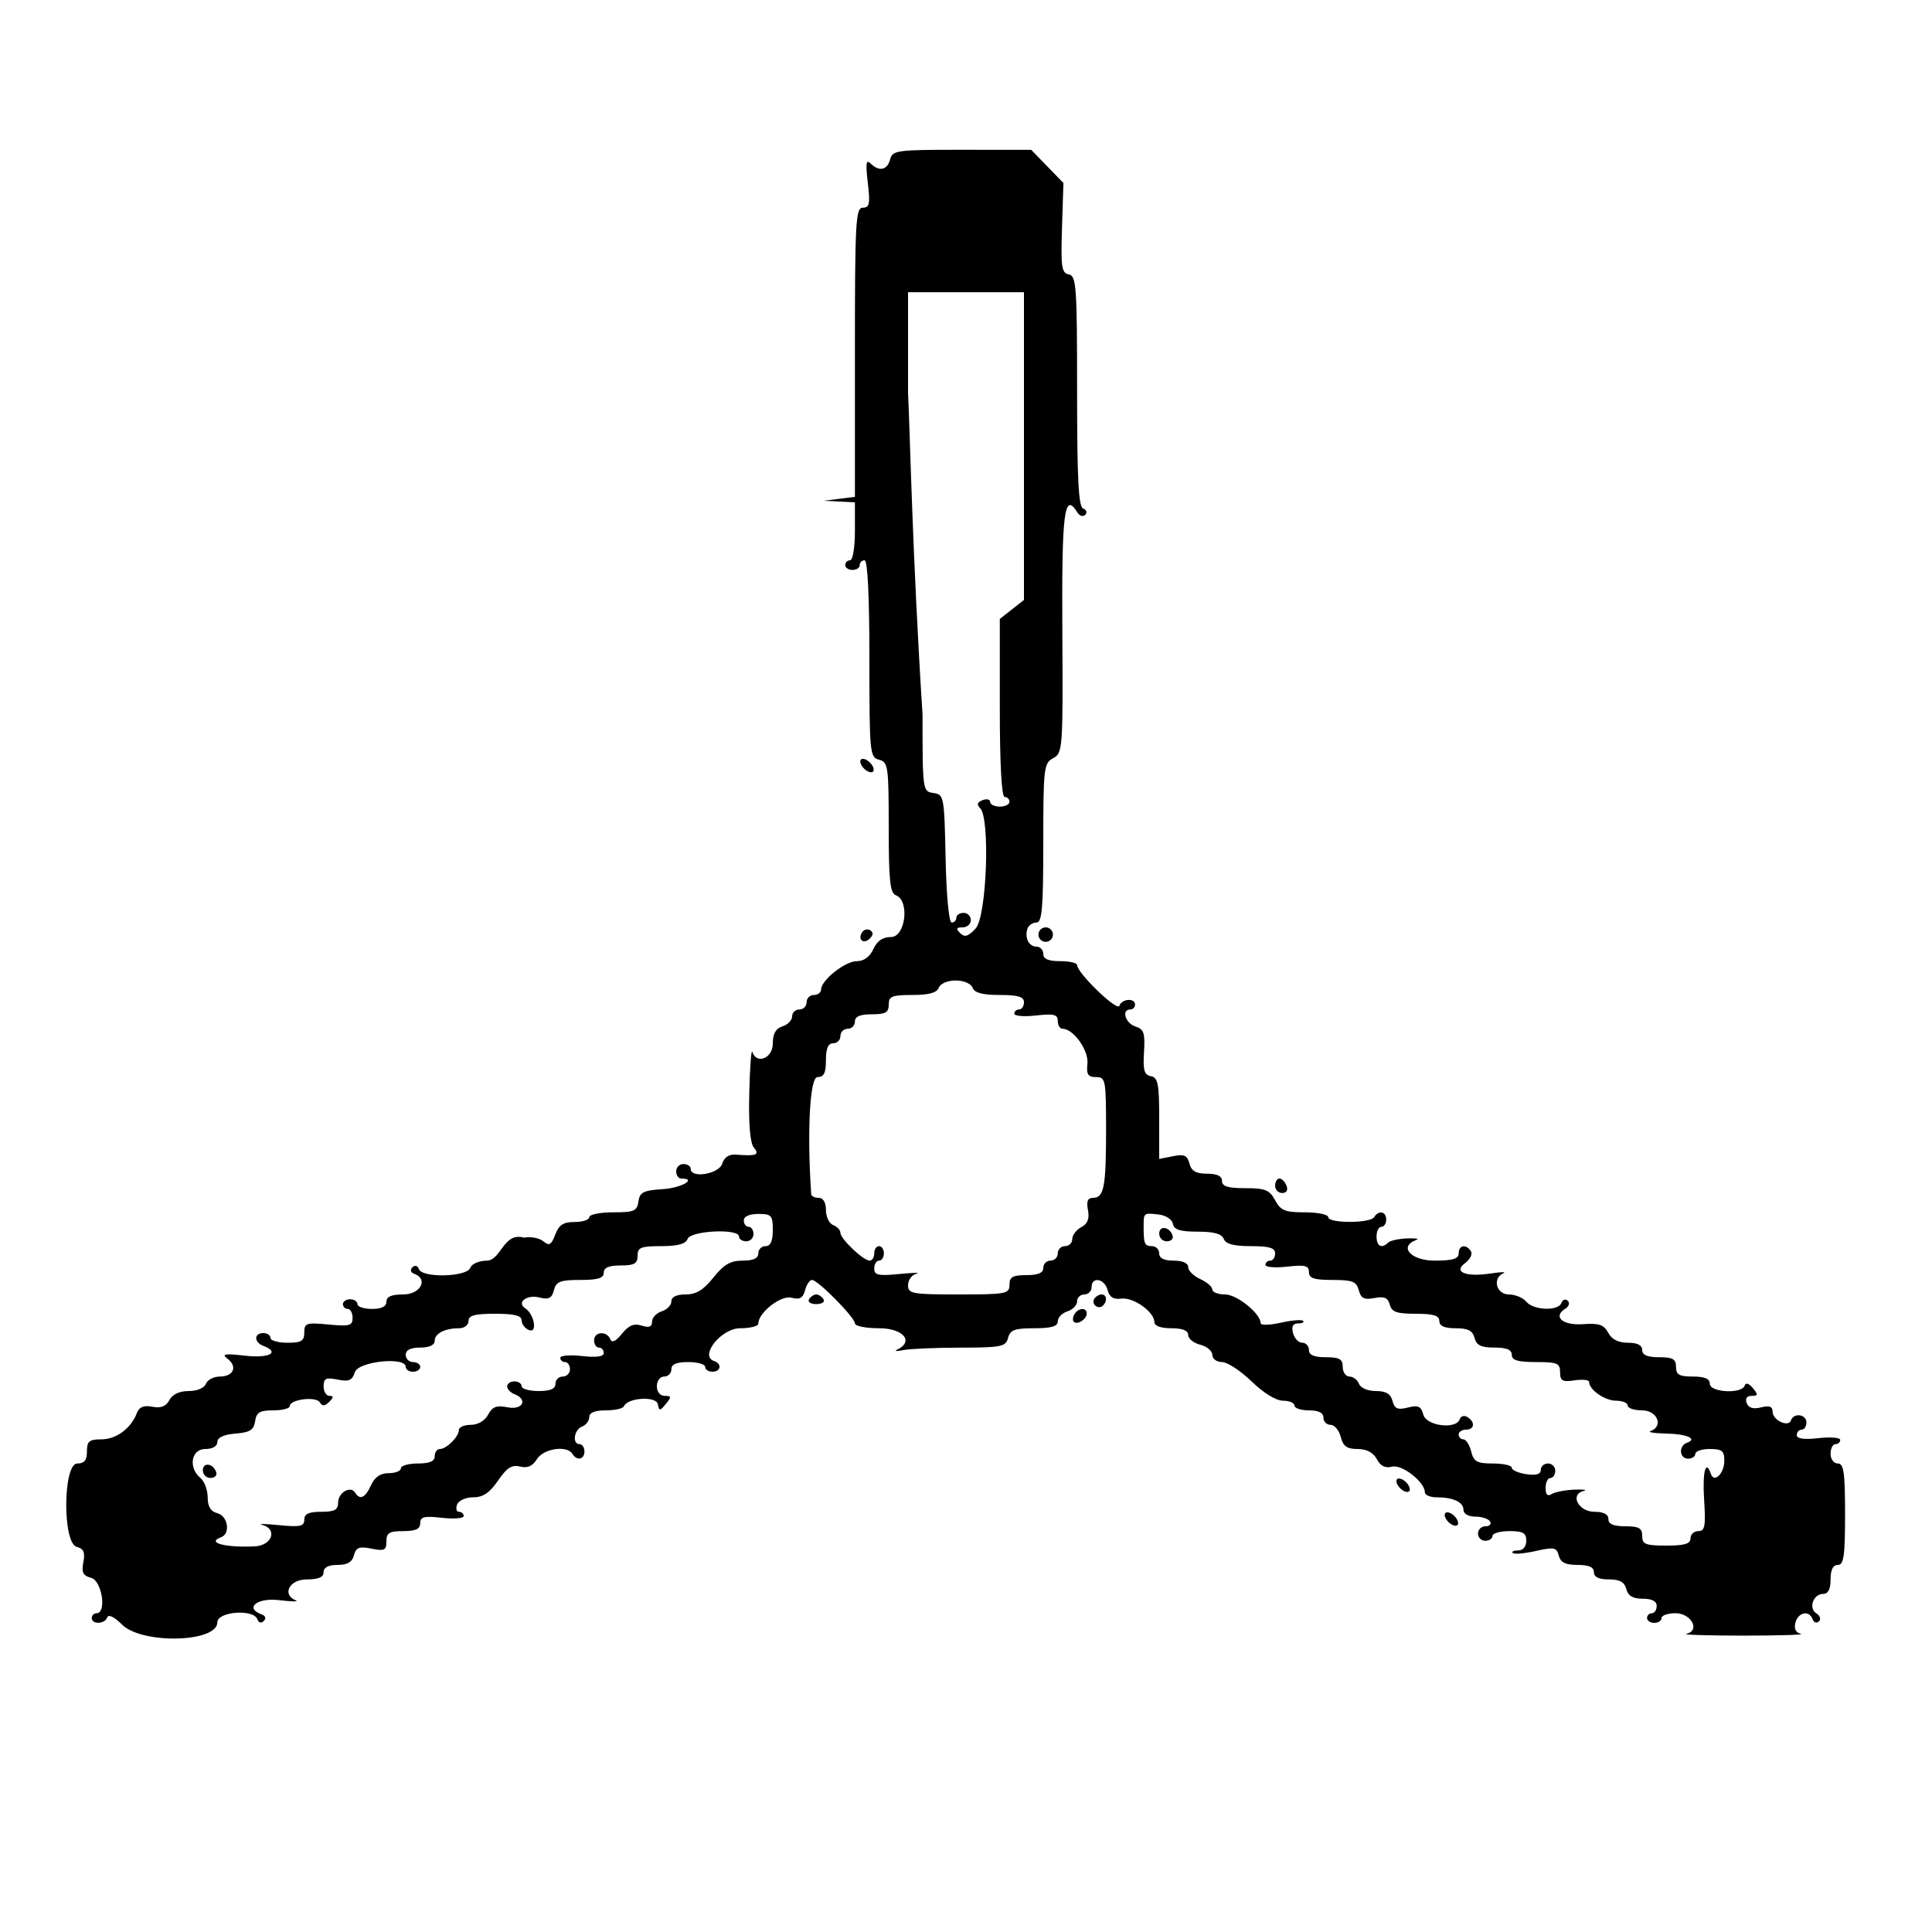
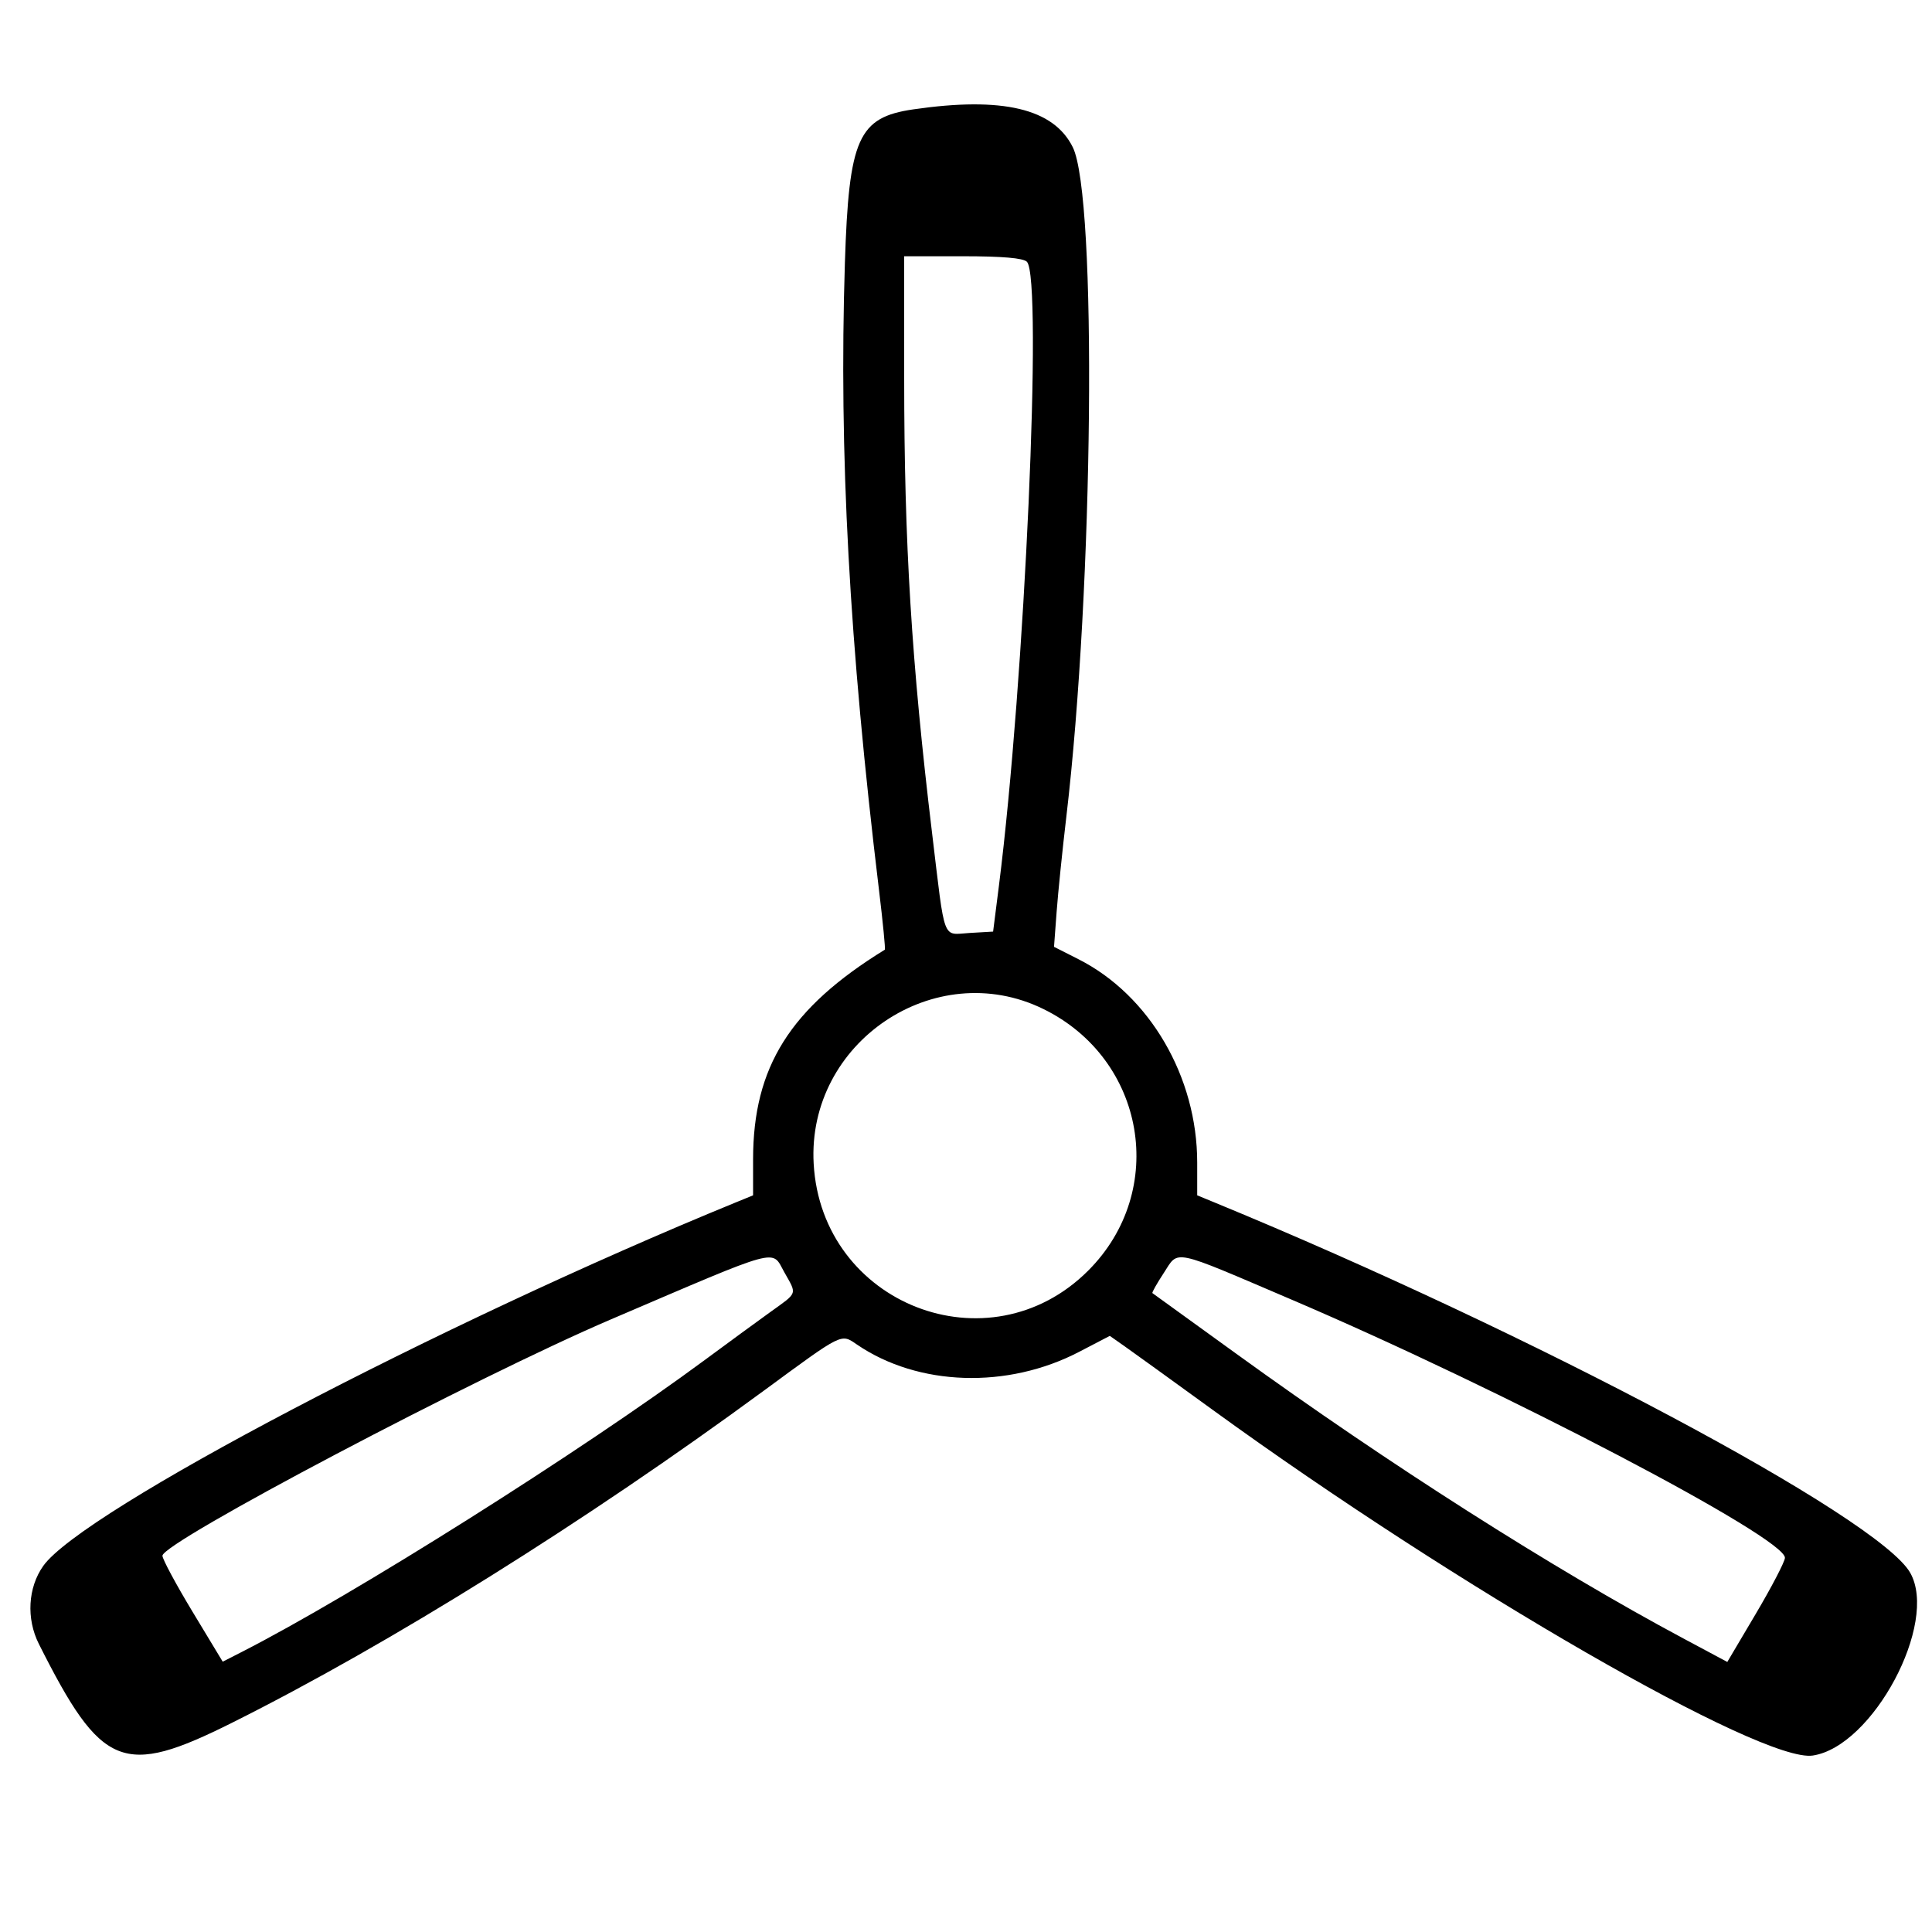
- <svg xmlns="http://www.w3.org/2000/svg" id="svg" version="1.1" width="400" height="400" style="display: block;">
+ <svg xmlns="http://www.w3.org/2000/svg" version="1.1" viewBox="0, 0, 400,400" height="400" width="400" id="svg">
  <defs id="defs7" />
-   <g id="svgg">
-     <path id="path0" d="m 184.29,33 c -0.587,2.242 -2.299,2.591 -4.063,0.827 -0.898,-0.898 -1.03,0.041 -0.561,4 0.518,4.376 0.36,5.173 -1.027,5.173 C 177.157,43 177,45.862 177,72.937 v 29.936 l -3.25,0.404 -3.25,0.403 3.25,0.16 3.25,0.16 v 6 c 0,3.333 -0.444,6 -1,6 -0.55,0 -1,0.45 -1,1 0,0.55 0.675,1 1.5,1 0.825,0 1.5,-0.45 1.5,-1 0,-0.55 0.45,-1 1,-1 0.634,0 1,7.461 1,20.383 0,19.543 0.083,20.405 2,20.907 1.875,0.49 2,1.364 2,14.009 0,11.066 0.269,13.59 1.5,14.063 2.878,1.104 1.988,8.638 -1.021,8.638 -1.72,0 -2.884,0.796 -3.661,2.5 -0.732,1.606 -1.957,2.5 -3.427,2.5 -2.419,0 -7.391,3.945 -7.391,5.865 0,0.624 -0.675,1.135 -1.5,1.135 -0.825,0 -1.5,0.675 -1.5,1.5 0,0.825 -0.675,1.5 -1.5,1.5 -0.825,0 -1.5,0.645 -1.5,1.433 0,0.788 -0.9,1.718 -2,2.067 -1.401,0.445 -2,1.513 -2,3.567 0,3.029 -3.348,4.39 -4.237,1.722 -0.222,-0.666 -0.509,3.196 -0.638,8.582 -0.152,6.365 0.178,10.289 0.943,11.211 1.271,1.531 0.568,1.808 -3.731,1.468 -1.399,-0.11 -2.395,0.558 -2.818,1.89 -0.682,2.15 -6.519,3.099 -6.519,1.06 0,-0.55 -0.675,-1 -1.5,-1 -0.825,0 -1.5,0.675 -1.5,1.5 0,0.825 0.45,1.5 1,1.5 3.451,0 0.126,1.947 -3.75,2.195 -4.053,0.26 -4.797,0.635 -5.07,2.555 -0.282,1.986 -0.898,2.25 -5.25,2.25 -2.711,0 -4.93,0.45 -4.93,1 0,0.55 -1.361,1 -3.025,1 -2.34,0 -3.249,0.591 -4.016,2.609 -0.821,2.157 -1.248,2.396 -2.47,1.382 -0.813,-0.674 -2.605,-1.011 -3.983,-0.747 -4.189,-1.211 -4.697,4.423 -7.537,4.756 -1.772,0 -3.271,0.623 -3.607,1.5 -0.732,1.907 -9.972,2.124 -10.642,0.25 -0.259,-0.727 -0.817,-0.879 -1.333,-0.363 -0.516,0.516 -0.364,1.074 0.363,1.333 3.001,1.072 1.314,4.28 -2.25,4.28 -2.444,0 -3.5,0.452 -3.5,1.5 0,1 -1,1.5 -3,1.5 -1.65,0 -3,-0.45 -3,-1 0,-0.55 -0.675,-1 -1.5,-1 -0.825,0 -1.5,0.45 -1.5,1 0,0.55 0.45,1 1,1 0.55,0 1,0.834 1,1.853 0,1.621 -0.626,1.793 -5,1.373 -4.584,-0.44 -5,-0.303 -5,1.647 0,1.764 -0.597,2.127 -3.5,2.127 -1.925,0 -3.5,-0.45 -3.5,-1 0,-0.55 -0.675,-1 -1.5,-1 -1.944,0 -1.944,1.893 0,2.638 3.565,1.368 1.277,2.615 -3.75,2.044 -4.226,-0.48 -4.94,-0.361 -3.662,0.611 2.148,1.633 1.273,3.707 -1.564,3.707 -1.271,0 -2.569,0.675 -2.886,1.5 -0.334,0.872 -1.831,1.5 -3.571,1.5 -1.903,0 -3.362,0.682 -3.996,1.868 -0.704,1.314 -1.748,1.725 -3.523,1.386 -1.796,-0.343 -2.721,0.033 -3.209,1.305 C 27.118,295.741 24.071,298 21,298 c -2.533,0 -3,0.389 -3,2.5 0,1.833 -0.533,2.5 -2,2.5 -2.97,0 -3.08,16.484 -0.115,17.26 1.437,0.376 1.763,1.13 1.372,3.176 -0.407,2.13 -0.074,2.799 1.615,3.241 2.232,0.583 3.27,7.323 1.128,7.323 -0.55,0 -1,0.45 -1,1 0,1.39 2.747,1.259 3.218,-0.153 0.227,-0.683 1.467,-0.071 3.038,1.5 4.111,4.111 19.744,3.745 19.744,-0.464 0,-2.236 7.502,-2.809 8.28,-0.633 0.259,0.727 0.817,0.879 1.333,0.363 0.516,-0.516 0.364,-1.074 -0.363,-1.333 -3.696,-1.32 -1.102,-3.534 3.5,-2.988 2.612,0.311 4.188,0.334 3.5,0.053 -2.958,-1.21 -1.334,-4.345 2.25,-4.345 2.444,0 3.5,-0.452 3.5,-1.5 0,-0.987 0.987,-1.5 2.883,-1.5 2.04,0 3.036,-0.584 3.405,-1.994 0.428,-1.637 1.076,-1.883 3.617,-1.375 2.683,0.537 3.095,0.336 3.095,-1.506 0,-1.762 0.598,-2.125 3.5,-2.125 2.569,0 3.5,-0.434 3.5,-1.63 0,-1.34 0.8,-1.54 4.5,-1.123 2.475,0.279 4.5,0.113 4.5,-0.37 0,-0.482 -0.436,-0.877 -0.969,-0.877 -0.532,0 -0.709,-0.675 -0.393,-1.5 0.32,-0.833 1.806,-1.5 3.34,-1.5 2.029,0 3.394,-0.92 5.134,-3.459 1.832,-2.673 2.868,-3.333 4.563,-2.908 1.536,0.386 2.585,-0.077 3.5,-1.541 1.37,-2.195 6.198,-2.915 7.325,-1.092 0.934,1.511 2.5,1.198 2.5,-0.5 0,-0.825 -0.45,-1.5 -1,-1.5 -1.577,0 -1.165,-2.999 0.5,-3.638 0.825,-0.317 1.5,-1.203 1.5,-1.969 0,-0.919 1.163,-1.393 3.417,-1.393 1.879,0 3.566,-0.379 3.75,-0.841 0.703,-1.777 6.683,-2.173 7.017,-0.465 0.289,1.478 0.434,1.475 1.688,-0.038 1.181,-1.425 1.146,-1.656 -0.25,-1.656 -0.955,0 -1.622,-0.822 -1.622,-2 0,-1.111 0.667,-2 1.5,-2 0.825,0 1.5,-0.675 1.5,-1.5 0,-1.048 1.056,-1.5 3.5,-1.5 1.925,0 3.5,0.45 3.5,1 0,0.55 0.675,1 1.5,1 1.771,0 2.017,-1.661 0.331,-2.223 -3.092,-1.031 1.498,-6.777 5.413,-6.777 2.066,0 3.756,-0.427 3.756,-0.948 0,-2.296 4.678,-5.949 6.88,-5.373 1.713,0.448 2.369,0.085 2.796,-1.547 0.306,-1.173 0.955,-2.132 1.441,-2.132 1.218,0 8.883,7.766 8.883,9 0,0.55 2.25,1 5,1 5.001,0 7.315,2.732 3.75,4.428 -0.687,0.327 -0.125,0.37 1.25,0.097 1.375,-0.274 6.705,-0.504 11.844,-0.511 8.496,-0.013 9.391,-0.195 9.866,-2.014 0.433,-1.656 1.364,-2 5.407,-2 3.572,0 4.883,-0.385 4.883,-1.433 0,-0.788 0.9,-1.718 2,-2.067 1.1,-0.349 2,-1.279 2,-2.067 0,-0.788 0.675,-1.433 1.5,-1.433 0.825,0 1.5,-0.675 1.5,-1.5 0,-2.269 2.689,-1.797 3.311,0.581 0.388,1.483 1.212,1.996 2.867,1.784 2.495,-0.32 6.822,2.761 6.822,4.857 0,0.794 1.326,1.278 3.5,1.278 2.323,0 3.5,0.468 3.5,1.392 0,0.765 1.125,1.674 2.5,2.019 1.375,0.345 2.5,1.294 2.5,2.108 0,0.815 0.899,1.481 1.999,1.481 1.099,0 3.853,1.8 6.12,4 2.464,2.391 5.079,4 6.502,4 1.308,0 2.379,0.45 2.379,1 0,0.55 1.35,1 3,1 2,0 3,0.5 3,1.5 0,0.825 0.666,1.5 1.481,1.5 0.814,0 1.763,1.125 2.108,2.5 0.486,1.937 1.271,2.5 3.484,2.5 1.876,0 3.241,0.719 3.977,2.094 0.767,1.432 1.762,1.927 3.146,1.565 2.053,-0.537 6.804,3.16 6.804,5.296 0,0.575 1.088,1.045 2.418,1.045 3.452,0 5.582,0.995 5.582,2.607 0,0.81 1.021,1.393 2.441,1.393 1.343,0 2.719,0.45 3.059,1 0.34,0.55 -0.084,1 -0.941,1 -0.857,0 -1.559,0.675 -1.559,1.5 0,0.825 0.675,1.5 1.5,1.5 0.825,0 1.5,-0.45 1.5,-1 0,-0.55 1.575,-1 3.5,-1 2.833,0 3.5,0.381 3.5,2 0,1.2 -0.667,2 -1.667,2 -0.916,0 -1.426,0.241 -1.132,0.535 0.294,0.294 2.446,0.105 4.782,-0.42 3.787,-0.851 4.301,-0.747 4.748,0.966 0.37,1.415 1.391,1.919 3.886,1.919 2.34,0 3.383,0.462 3.383,1.5 0,1.01 1.01,1.5 3.094,1.5 2.252,0 3.235,0.544 3.616,2 0.371,1.417 1.364,2 3.407,2 1.896,0 2.883,0.513 2.883,1.5 0,0.825 -0.45,1.5 -1,1.5 -0.55,0 -1,0.45 -1,1 0,0.55 0.675,1 1.5,1 0.825,0 1.5,-0.45 1.5,-1 0,-0.55 1.298,-1 2.883,-1 3.29,0 5.198,3.602 2.26,4.266 -0.904,0.204 4.432,0.371 11.857,0.371 7.425,0 12.761,-0.167 11.857,-0.371 -1.074,-0.243 -1.466,-1.045 -1.133,-2.319 0.569,-2.175 2.867,-2.626 3.556,-0.697 0.245,0.688 0.832,0.888 1.304,0.446 0.472,-0.443 0.243,-1.185 -0.509,-1.649 -1.705,-1.054 -0.675,-4.047 1.394,-4.047 1.034,0 1.531,-0.973 1.531,-3 0,-2 0.5,-3 1.5,-3 1.238,0 1.5,-1.833 1.5,-10.5 0,-8.667 -0.262,-10.5 -1.5,-10.5 -0.833,0 -1.5,-0.889 -1.5,-2 0,-1.1 0.45,-2 1,-2 0.55,0 1,-0.395 1,-0.877 0,-0.483 -2.025,-0.649 -4.5,-0.37 -2.978,0.336 -4.5,0.125 -4.5,-0.623 0,-0.621 0.45,-1.13 1,-1.13 0.55,0 1,-0.675 1,-1.5 0,-1.697 -2.645,-2.065 -3.186,-0.443 -0.512,1.536 -3.814,10e-4 -3.814,-1.772 0,-1.085 -0.665,-1.335 -2.396,-0.901 -1.622,0.408 -2.581,0.12 -2.968,-0.891 -0.36,-0.938 0.018,-1.493 1.018,-1.493 1.349,0 1.388,-0.245 0.255,-1.61 -0.836,-1.007 -1.474,-1.194 -1.706,-0.5 -0.586,1.758 -7.203,1.4 -7.203,-0.39 0,-1.048 -1.056,-1.5 -3.5,-1.5 -2.833,0 -3.5,-0.381 -3.5,-2 0,-1.619 -0.667,-2 -3.5,-2 -2.444,0 -3.5,-0.452 -3.5,-1.5 0,-0.996 -0.996,-1.5 -2.965,-1.5 -1.975,0 -3.335,-0.691 -4.073,-2.071 -0.893,-1.669 -1.906,-2.014 -5.21,-1.775 -4.237,0.306 -6.346,-1.551 -3.653,-3.215 0.739,-0.457 0.957,-1.192 0.485,-1.635 -0.472,-0.442 -1.059,-0.241 -1.304,0.446 -0.623,1.743 -5.773,1.566 -7.28,-0.25 -0.685,-0.825 -2.315,-1.5 -3.622,-1.5 -2.585,0 -3.449,-3.361 -1.128,-4.384 0.688,-0.303 -0.434,-0.291 -2.492,0.027 -5.249,0.809 -7.961,-0.268 -5.408,-2.148 1.018,-0.749 1.554,-1.842 1.191,-2.428 C 303.573,257.5 302,257.768 302,259.5 c 0,1.133 -1.222,1.5 -5,1.5 -4.921,0 -7.493,-2.937 -3.75,-4.283 0.688,-0.247 -0.181,-0.39 -1.931,-0.319 -1.75,0.072 -3.512,0.462 -3.917,0.866 C 286.07,258.596 285,258.033 285,256 c 0,-1.1 0.45,-2 1,-2 0.55,0 1,-0.675 1,-1.5 0,-1.698 -1.566,-2.011 -2.5,-0.5 -0.806,1.305 -9.5,1.305 -9.5,0 0,-0.55 -2.174,-1 -4.831,-1 -4.13,0 -5.025,-0.363 -6.169,-2.5 -1.144,-2.137 -2.039,-2.5 -6.169,-2.5 -3.628,0 -4.831,-0.374 -4.831,-1.5 0,-1.01 -1.01,-1.5 -3.094,-1.5 -2.3,0 -3.234,-0.538 -3.642,-2.097 -0.445,-1.702 -1.085,-1.989 -3.406,-1.525 L 240,239.95 v -8.402 c 0,-7.143 -0.257,-8.451 -1.716,-8.732 -1.38,-0.266 -1.66,-1.242 -1.43,-4.984 0.244,-3.963 -0.021,-4.75 -1.784,-5.31 C 232.994,211.863 232.124,209 234,209 c 0.55,0 1,-0.45 1,-1 0,-1.444 -2.755,-1.232 -3.254,0.25 -0.415,1.232 -8.746,-6.823 -8.746,-8.456 0,-0.437 -1.575,-0.794 -3.5,-0.794 -2.444,0 -3.5,-0.452 -3.5,-1.5 0,-0.825 -0.627,-1.5 -1.393,-1.5 -1.581,0 -2.526,-1.888 -1.876,-3.75 0.239,-0.688 1.073,-1.25 1.852,-1.25 1.165,0 1.417,-2.927 1.417,-16.465 0,-15.562 0.112,-16.525 2.045,-17.559 1.983,-1.061 2.041,-1.858 1.902,-26.253 -0.141,-24.805 0.393,-29.027 3.114,-24.624 0.457,0.739 1.192,0.957 1.635,0.485 0.442,-0.472 0.242,-1.059 -0.446,-1.304 -0.953,-0.34 -1.25,-6.12 -1.25,-24.29 0,-21.698 -0.154,-23.873 -1.71,-24.173 -1.492,-0.287 -1.672,-1.51 -1.415,-9.63 l 0.295,-9.301 -3.335,-3.432 -3.335,-3.433 -14.344,-0.01 C 185.649,31.001 184.782,31.117 184.29,33 M 212,92.356 v 31.856 l -2.5,1.967 -2.5,1.966 v 18.428 c 0,11.618 0.37,18.427 1,18.427 0.55,0 1,0.45 1,1 0,0.55 -0.9,1 -2,1 -1.1,0 -2,-0.436 -2,-0.969 0,-0.532 -0.705,-0.698 -1.567,-0.367 -1.111,0.426 -1.257,0.912 -0.5,1.669 2.112,2.112 1.346,22.451 -0.939,24.903 -1.554,1.669 -2.274,1.884 -3.2,0.958 -0.925,-0.925 -0.812,-1.194 0.506,-1.194 0.935,0 1.7,-0.675 1.7,-1.5 0,-0.825 -0.675,-1.5 -1.5,-1.5 -0.825,0 -1.5,0.45 -1.5,1 0,0.55 -0.437,1 -0.971,1 -0.565,0 -1.088,-5.539 -1.25,-13.25 -0.271,-12.882 -0.341,-13.259 -2.529,-13.57 -2.226,-0.316 -2.25,-0.49 -2.25,-16.25 -2.109,-33.038 -2.561,-57.622 -3,-66.68 V 60.5 h 12 12 v 31.856 m -33.812,65.707 c 0.24,0.721 1.028,1.509 1.75,1.75 0.75,0.25 1.125,-0.125 0.875,-0.875 -0.241,-0.722 -1.029,-1.51 -1.75,-1.75 -0.75,-0.25 -1.125,0.125 -0.875,0.875 m 0.281,34.987 c -0.95,1.538 0.351,2.53 1.635,1.246 0.718,-0.718 0.735,-1.277 0.052,-1.699 -0.56,-0.346 -1.319,-0.142 -1.687,0.453 M 215,193.5 c 0,0.825 0.675,1.5 1.5,1.5 0.825,0 1.5,-0.675 1.5,-1.5 0,-0.825 -0.675,-1.5 -1.5,-1.5 -0.825,0 -1.5,0.675 -1.5,1.5 m -13.638,11 c 0.406,1.058 2.057,1.5 5.607,1.5 3.805,0 5.031,0.365 5.031,1.5 0,0.825 -0.45,1.5 -1,1.5 -0.55,0 -1,0.395 -1,0.877 0,0.483 2.025,0.649 4.5,0.37 3.7,-0.417 4.5,-0.217 4.5,1.123 0,0.896 0.45,1.63 1,1.63 2.241,0 5.429,4.474 5.141,7.217 -0.235,2.244 0.11,2.783 1.784,2.783 1.973,0 2.075,0.535 2.075,10.918 0,11.875 -0.427,14.082 -2.724,14.082 -1.076,0 -1.37,0.727 -1.024,2.535 0.341,1.789 -0.066,2.83 -1.384,3.536 -1.027,0.549 -1.868,1.659 -1.868,2.464 0,0.806 -0.675,1.465 -1.5,1.465 -0.825,0 -1.5,0.675 -1.5,1.5 0,0.825 -0.675,1.5 -1.5,1.5 -0.825,0 -1.5,0.675 -1.5,1.5 0,1.048 -1.056,1.5 -3.5,1.5 -2.833,0 -3.5,0.381 -3.5,2 0,1.873 -0.667,2 -10.5,2 -9.7,0 -10.5,-0.147 -10.5,-1.927 0,-1.059 0.787,-2.128 1.75,-2.374 0.963,-0.246 -0.613,-0.217 -3.5,0.066 -4.407,0.431 -5.25,0.25 -5.25,-1.126 0,-0.901 0.45,-1.639 1,-1.639 0.55,0 1,-0.675 1,-1.5 0,-0.825 -0.45,-1.5 -1,-1.5 -0.55,0 -1,0.675 -1,1.5 0,0.825 -0.427,1.5 -0.948,1.5 -1.319,0 -6.052,-4.503 -6.052,-5.758 0,-0.565 -0.675,-1.287 -1.5,-1.604 -0.825,-0.316 -1.5,-1.714 -1.5,-3.107 0,-1.583 -0.562,-2.531 -1.5,-2.531 -0.825,0 -1.523,-0.338 -1.55,-0.75 -0.88,-13.077 -0.281,-24.25 1.3,-24.25 1.333,0 1.75,-0.833 1.75,-3.5 0,-2.444 0.452,-3.5 1.5,-3.5 0.825,0 1.5,-0.675 1.5,-1.5 0,-0.825 0.675,-1.5 1.5,-1.5 0.825,0 1.5,-0.675 1.5,-1.5 0,-1.048 1.056,-1.5 3.5,-1.5 2.833,0 3.5,-0.381 3.5,-2 0,-1.728 0.667,-2 4.893,-2 3.427,0 5.065,-0.449 5.469,-1.5 0.33,-0.86 1.823,-1.5 3.5,-1.5 1.677,0 3.17,0.64 3.5,1.5 m 62.638,41 c 0,0.825 0.661,1.5 1.469,1.5 0.894,0 1.243,-0.586 0.893,-1.5 -0.317,-0.825 -0.978,-1.5 -1.469,-1.5 -0.491,0 -0.893,0.675 -0.893,1.5 m -104,9.167 c 0,2.296 -0.467,3.333 -1.5,3.333 -0.825,0 -1.5,0.675 -1.5,1.5 0,1.026 -1.028,1.5 -3.25,1.5 -2.516,0 -3.881,0.791 -6.043,3.5 -2.059,2.581 -3.568,3.5 -5.75,3.5 -1.9,0 -2.957,0.512 -2.957,1.433 0,0.788 -0.9,1.718 -2,2.067 -1.1,0.349 -2,1.31 -2,2.135 0,1.081 -0.602,1.309 -2.157,0.815 -1.587,-0.503 -2.664,-0.058 -4.074,1.683 -1.299,1.604 -2.081,1.964 -2.426,1.117 -0.717,-1.758 -3.343,-1.562 -3.343,0.25 0,0.825 0.45,1.5 1,1.5 0.55,0 1,0.509 1,1.13 0,0.748 -1.522,0.959 -4.5,0.623 -2.475,-0.279 -4.5,-0.113 -4.5,0.37 0,0.482 0.45,0.877 1,0.877 0.55,0 1,0.675 1,1.5 0,0.825 -0.675,1.5 -1.5,1.5 -0.825,0 -1.5,0.675 -1.5,1.5 0,1.048 -1.056,1.5 -3.5,1.5 -1.925,0 -3.5,-0.45 -3.5,-1 0,-0.55 -0.675,-1 -1.5,-1 -0.825,0 -1.5,0.464 -1.5,1.031 0,0.568 0.675,1.291 1.5,1.607 2.878,1.105 1.718,3.356 -1.408,2.73 -2.287,-0.457 -3.148,-0.132 -4.035,1.525 C 100.379,294.161 98.948,295 97.465,295 96.109,295 95,295.482 95,296.071 95,297.456 92.456,300 91.071,300 90.482,300 90,300.675 90,301.5 c 0,1.048 -1.056,1.5 -3.5,1.5 -1.925,0 -3.5,0.45 -3.5,1 0,0.55 -1.135,1 -2.521,1 -1.72,0 -2.884,0.796 -3.661,2.5 -1.196,2.626 -2.302,3.144 -3.291,1.544 C 72.584,307.518 70,309.029 70,311.107 70,312.604 69.267,313 66.5,313 c -2.577,0 -3.5,0.432 -3.5,1.639 0,1.376 -0.843,1.557 -5.25,1.126 -2.887,-0.283 -4.463,-0.312 -3.5,-0.066 3.272,0.837 2.113,4.283 -1.5,4.459 -6.101,0.298 -10.093,-0.773 -7,-1.878 2.019,-0.721 1.464,-4.411 -0.75,-4.99 -1.391,-0.364 -2,-1.364 -2,-3.284 0,-1.519 -0.675,-3.321 -1.5,-4.006 -2.565,-2.129 -1.92,-6 1,-6 1.509,0 2.5,-0.571 2.5,-1.44 0,-0.941 1.297,-1.547 3.75,-1.75 3.012,-0.249 3.813,-0.753 4.07,-2.56 0.26,-1.834 0.953,-2.25 3.75,-2.25 1.886,0 3.43,-0.398 3.43,-0.883 0,-1.391 5.409,-2.074 6.206,-0.784 0.529,0.855 1.029,0.832 1.952,-0.091 0.943,-0.943 0.953,-1.242 0.042,-1.242 -0.66,0 -1.2,-0.889 -1.2,-1.975 0,-1.646 0.483,-1.878 2.899,-1.395 2.349,0.47 3.026,0.18 3.568,-1.525 C 74.181,281.853 84,280.823 84,283 c 0,0.55 0.675,1 1.5,1 0.825,0 1.5,-0.45 1.5,-1 0,-0.55 -0.675,-1 -1.5,-1 -0.825,0 -1.5,-0.675 -1.5,-1.5 0,-1 1,-1.5 3,-1.5 1.898,0 3,-0.512 3,-1.393 0,-1.529 2.101,-2.607 5.082,-2.607 1.055,0 1.918,-0.675 1.918,-1.5 0,-1.152 1.278,-1.5 5.5,-1.5 4.034,0 5.5,0.371 5.5,1.393 0,0.766 0.704,1.663 1.565,1.994 1.764,0.676 1.03,-3.331 -0.828,-4.525 -1.846,-1.186 0.337,-2.882 2.886,-2.242 1.992,0.5 2.612,0.196 3.055,-1.496 0.47,-1.8 1.301,-2.124 5.439,-2.124 3.674,0 4.883,-0.371 4.883,-1.5 0,-1.048 1.056,-1.5 3.5,-1.5 2.833,0 3.5,-0.381 3.5,-2 0,-1.728 0.667,-2 4.893,-2 3.427,0 5.065,-0.449 5.469,-1.5 0.661,-1.724 10.638,-2.193 10.638,-0.5 0,0.55 0.675,1 1.5,1 0.825,0 1.5,-0.675 1.5,-1.5 0,-0.825 -0.45,-1.5 -1,-1.5 -0.55,0 -1,-0.6 -1,-1.333 0,-0.815 1.167,-1.334 3,-1.334 2.733,0 3,0.297 3,3.334 m 82.823,-1.307 c 0.246,1.248 1.474,1.64 5.143,1.64 3.362,0 4.994,0.454 5.396,1.5 0.406,1.058 2.057,1.5 5.607,1.5 3.805,0 5.031,0.365 5.031,1.5 0,0.825 -0.45,1.5 -1,1.5 -0.55,0 -1,0.395 -1,0.877 0,0.483 2.025,0.649 4.5,0.37 3.7,-0.417 4.5,-0.217 4.5,1.123 0,1.284 1.036,1.63 4.883,1.63 4.141,0 4.968,0.324 5.44,2.128 0.442,1.689 1.111,2.022 3.241,1.615 2.046,-0.391 2.8,-0.065 3.176,1.372 0.398,1.522 1.434,1.885 5.377,1.885 3.674,0 4.883,0.371 4.883,1.5 0,1.038 1.043,1.5 3.383,1.5 2.543,0 3.514,0.497 3.907,2 0.4,1.532 1.364,2 4.116,2 2.528,0 3.594,0.445 3.594,1.5 0,1.133 1.222,1.5 5,1.5 4.423,0 5,0.244 5,2.113 0,1.78 0.474,2.044 3,1.674 1.65,-0.242 3,-0.101 3,0.315 0,1.616 3.261,3.898 5.571,3.898 1.336,0 2.429,0.45 2.429,1 0,0.55 1.35,1 3,1 3.118,0 4.475,3.314 1.75,4.274 -0.687,0.242 0.71,0.477 3.105,0.522 4.39,0.082 6.709,1.098 4.395,1.924 -1.762,0.63 -1.56,3.28 0.25,3.28 0.825,0 1.5,-0.45 1.5,-1 0,-0.55 1.35,-1 3,-1 2.514,0 3,0.395 3,2.441 0,2.609 -2.12,4.699 -2.774,2.736 -1.062,-3.186 -1.777,-0.483 -1.407,5.323 0.35,5.49 0.163,6.5 -1.203,6.5 -0.889,0 -1.616,0.675 -1.616,1.5 0,1.133 -1.222,1.5 -5,1.5 -4.333,0 -5,-0.267 -5,-2 0,-1.619 -0.667,-2 -3.5,-2 -2.444,0 -3.5,-0.452 -3.5,-1.5 0,-0.987 -0.987,-1.5 -2.883,-1.5 -3.3,0 -5.173,-3.573 -2.26,-4.31 0.904,-0.229 0.068,-0.354 -1.857,-0.279 -1.925,0.075 -4.062,0.49 -4.75,0.922 -0.849,0.533 -1.25,0.125 -1.25,-1.274 0,-1.132 0.45,-2.059 1,-2.059 0.55,0 1,-0.675 1,-1.5 0,-0.825 -0.675,-1.5 -1.5,-1.5 -0.825,0 -1.5,0.597 -1.5,1.327 0,0.905 -0.953,1.187 -3,0.886 -1.65,-0.242 -3,-0.839 -3,-1.326 0,-0.488 -1.751,-0.887 -3.892,-0.887 -3.317,0 -3.984,-0.369 -4.519,-2.5 -0.345,-1.375 -1.069,-2.5 -1.608,-2.5 -0.54,0 -0.981,-0.45 -0.981,-1 0,-0.55 0.675,-1 1.5,-1 1.793,0 1.98,-1.585 0.309,-2.618 -0.655,-0.405 -1.368,-0.206 -1.583,0.441 -0.732,2.196 -6.93,1.418 -7.548,-0.947 -0.452,-1.729 -1.047,-2 -3.2,-1.46 -2.129,0.535 -2.748,0.266 -3.178,-1.376 -0.383,-1.465 -1.355,-2.04 -3.448,-2.04 -1.668,0 -3.161,-0.641 -3.49,-1.5 -0.317,-0.825 -1.203,-1.5 -1.969,-1.5 -0.766,0 -1.393,-0.9 -1.393,-2 0,-1.619 -0.667,-2 -3.5,-2 -2.444,0 -3.5,-0.452 -3.5,-1.5 0,-0.825 -0.623,-1.5 -1.383,-1.5 -0.761,0 -1.619,-0.9 -1.907,-2 -0.359,-1.374 -0.03,-2 1.05,-2 0.865,0 1.333,-0.241 1.039,-0.535 -0.294,-0.294 -2.394,-0.117 -4.667,0.394 -2.273,0.511 -4.132,0.549 -4.132,0.086 0,-1.987 -4.903,-5.945 -7.365,-5.945 -1.449,0 -2.635,-0.46 -2.635,-1.021 0,-0.562 -1.125,-1.534 -2.5,-2.161 -1.375,-0.626 -2.5,-1.742 -2.5,-2.479 0,-0.821 -1.16,-1.339 -3,-1.339 -2,0 -3,-0.5 -3,-1.5 0,-0.825 -0.675,-1.5 -1.5,-1.5 -1.526,0 -1.722,-0.455 -1.722,-4 0,-2.91 -0.023,-2.89 2.972,-2.572 1.589,0.169 2.887,0.985 3.073,1.932 M 240,255.417 c 0,0.871 0.713,1.583 1.583,1.583 0.871,0 1.406,-0.534 1.188,-1.187 C 242.153,253.958 240,253.651 240,255.417 M 167.5,269 c -0.34,0.55 0.335,1 1.5,1 1.165,0 1.84,-0.45 1.5,-1 -0.34,-0.55 -1.015,-1 -1.5,-1 -0.485,0 -1.16,0.45 -1.5,1 m 59.043,-0.069 c -0.683,1.105 0.894,2.299 1.818,1.375 0.95,-0.951 0.773,-2.306 -0.302,-2.306 -0.518,0 -1.2,0.419 -1.516,0.931 m -4.084,3.136 c -0.363,0.586 -0.419,1.306 -0.126,1.6 0.717,0.716 2.667,-0.546 2.667,-1.726 0,-1.278 -1.726,-1.193 -2.541,0.126 M 42,304.417 c 0,0.871 0.712,1.583 1.583,1.583 0.871,0 1.406,-0.534 1.188,-1.187 C 44.153,302.958 42,302.651 42,304.417 m 247.188,2.646 c 0.24,0.721 1.028,1.509 1.75,1.75 0.75,0.25 1.125,-0.125 0.875,-0.875 -0.241,-0.722 -1.029,-1.51 -1.75,-1.75 -0.75,-0.25 -1.125,0.125 -0.875,0.875 m 10,7 c 0.24,0.721 1.028,1.509 1.75,1.75 0.75,0.25 1.125,-0.125 0.875,-0.875 -0.241,-0.722 -1.029,-1.51 -1.75,-1.75 -0.75,-0.25 -1.125,0.125 -0.875,0.875" style="fill:#000000;fill-rule:evenodd;stroke:none" />
+   <g transform="matrix(1.128063,0,0,1.128063,-25.1416,-18.99113)" id="svgg">
+     <path style="fill:#000000;fill-rule:evenodd;stroke:none" d="m 189.916,36.908 c -10.124,1.47 -11.833,5.307 -12.562,28.205 -1.109,34.839 0.79,69.768 6.257,115.047 0.719,5.957 1.203,10.896 1.075,10.975 -17.392,10.709 -24.182,21.517 -24.182,38.496 v 6.589 l -3.151,1.29 c -54.524,22.316 -119.954,56.654 -127.115,66.711 -2.827,3.97 -3.155,9.689 -0.822,14.328 11.519,22.907 15.42,24.494 35.513,14.447 28.983,-14.492 64.704,-36.8 97.551,-60.924 14.645,-10.755 14.113,-10.492 17.112,-8.45 11.226,7.647 27.585,8.18 40.748,1.328 l 5.635,-2.934 2.769,1.945 c 1.523,1.069 8.819,6.337 16.214,11.706 44.866,32.576 100.755,64.764 110.035,63.372 11.032,-1.654 23.114,-24.31 17.887,-33.539 -5.742,-10.137 -69.141,-43.886 -127.712,-67.983 l -3.151,-1.297 v -6.014 c 0,-15.736 -8.736,-30.704 -21.778,-37.313 l -4.503,-2.282 0.481,-6.44 c 0.264,-3.542 1.062,-11.356 1.773,-17.364 4.997,-42.207 5.687,-113.894 1.184,-122.967 -3.515,-7.083 -12.899,-9.307 -29.258,-6.932 m 20.84,27.966 c 2.934,2.934 -0.39,77.098 -5.133,114.538 l -1.065,8.403 -4.304,0.251 c -5.096,0.298 -4.449,2.015 -6.897,-18.318 -3.774,-31.349 -5.118,-53.243 -5.12,-83.403 l -0.002,-22.479 h 10.757 c 7.245,0 11.085,0.329 11.764,1.008 m 3.007,137.14 c 18.783,9.19 22.932,33.338 8.251,48.02 -18.203,18.203 -48.947,6.228 -50.39,-19.626 -1.242,-22.273 22.27,-38.115 42.139,-28.394 m -47.531,48.31 c 2.35,4.183 2.538,3.65 -2.577,7.326 -2.426,1.744 -7.815,5.687 -11.974,8.762 -22.758,16.824 -64.529,43.162 -85.075,53.644 l -3.443,1.757 -5.531,-9.156 c -3.042,-5.035 -5.531,-9.666 -5.531,-10.29 0,-2.471 57.465,-32.752 82.353,-43.395 31.578,-13.505 29.383,-12.908 31.778,-8.648 m 93.129,5.048 c 38.876,16.605 90.818,43.803 90.524,47.402 -0.064,0.777 -2.47,5.389 -5.346,10.25 l -5.231,8.838 -8.099,-4.332 c -23.893,-12.777 -54.044,-31.98 -82.049,-52.256 -8.32,-6.023 -15.232,-11.021 -15.362,-11.107 -0.13,-0.086 0.802,-1.741 2.07,-3.678 2.822,-4.311 1.159,-4.657 23.493,4.883" id="path0" />
  </g>
</svg>
